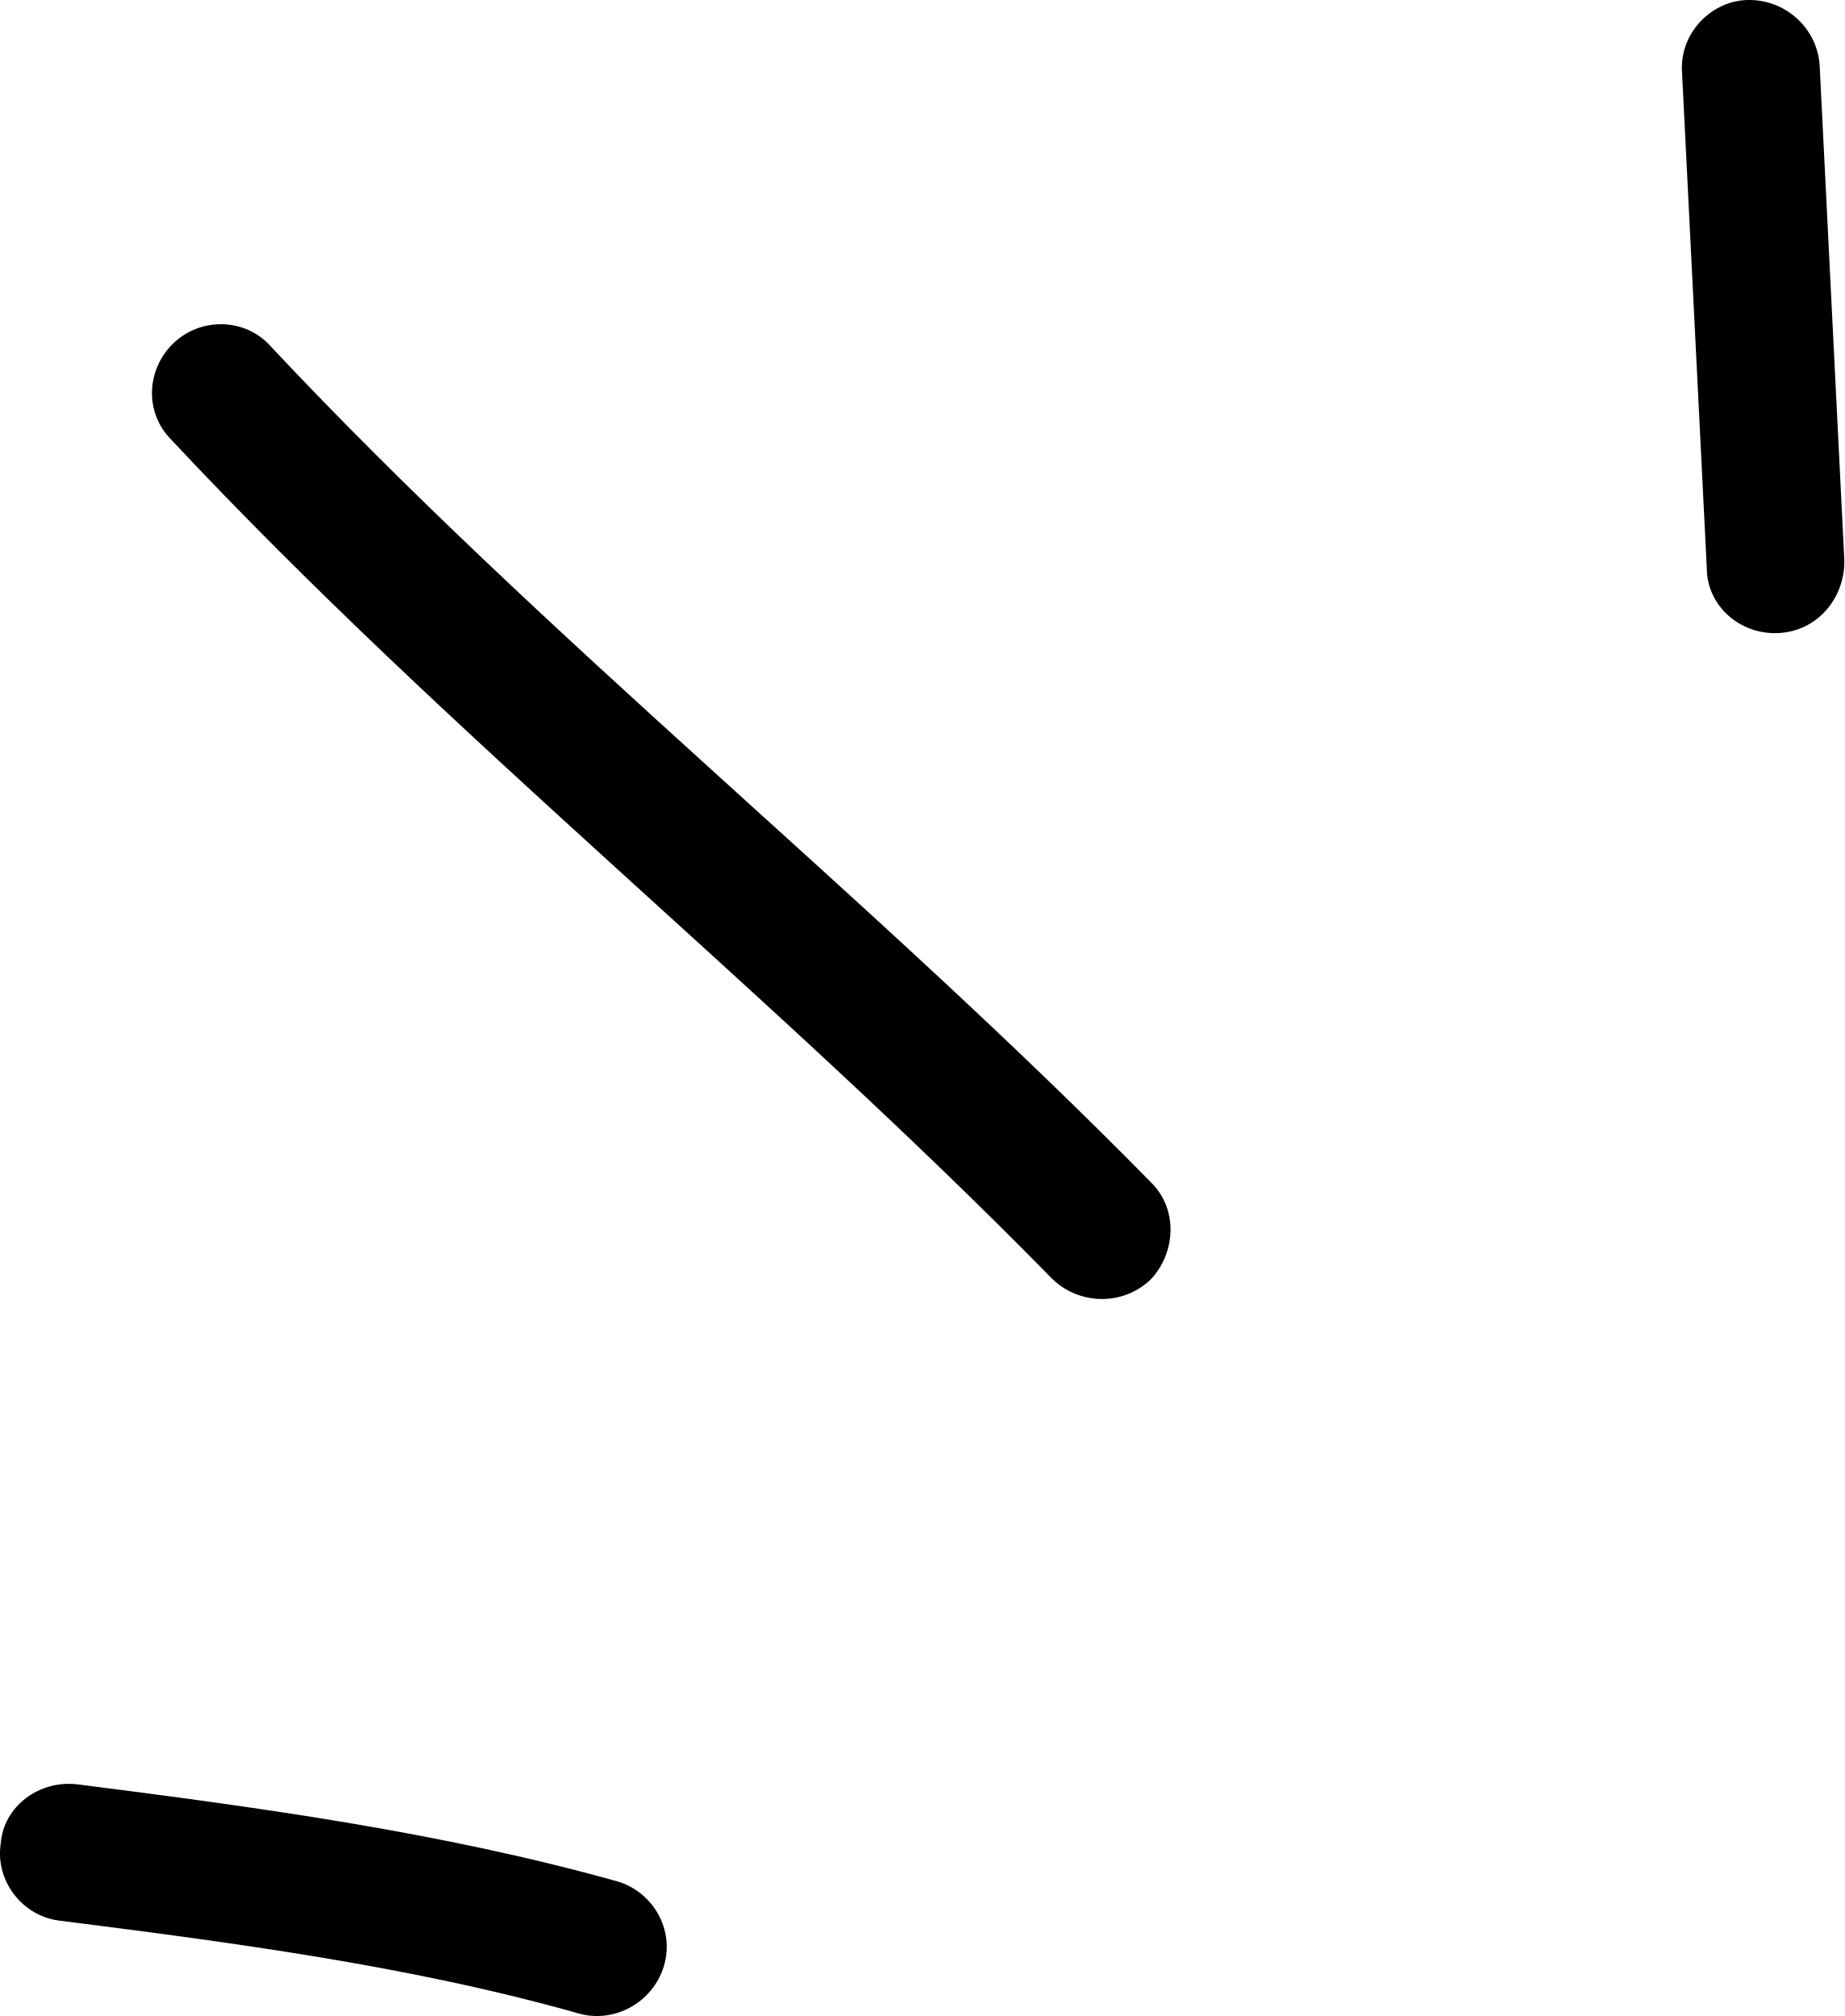
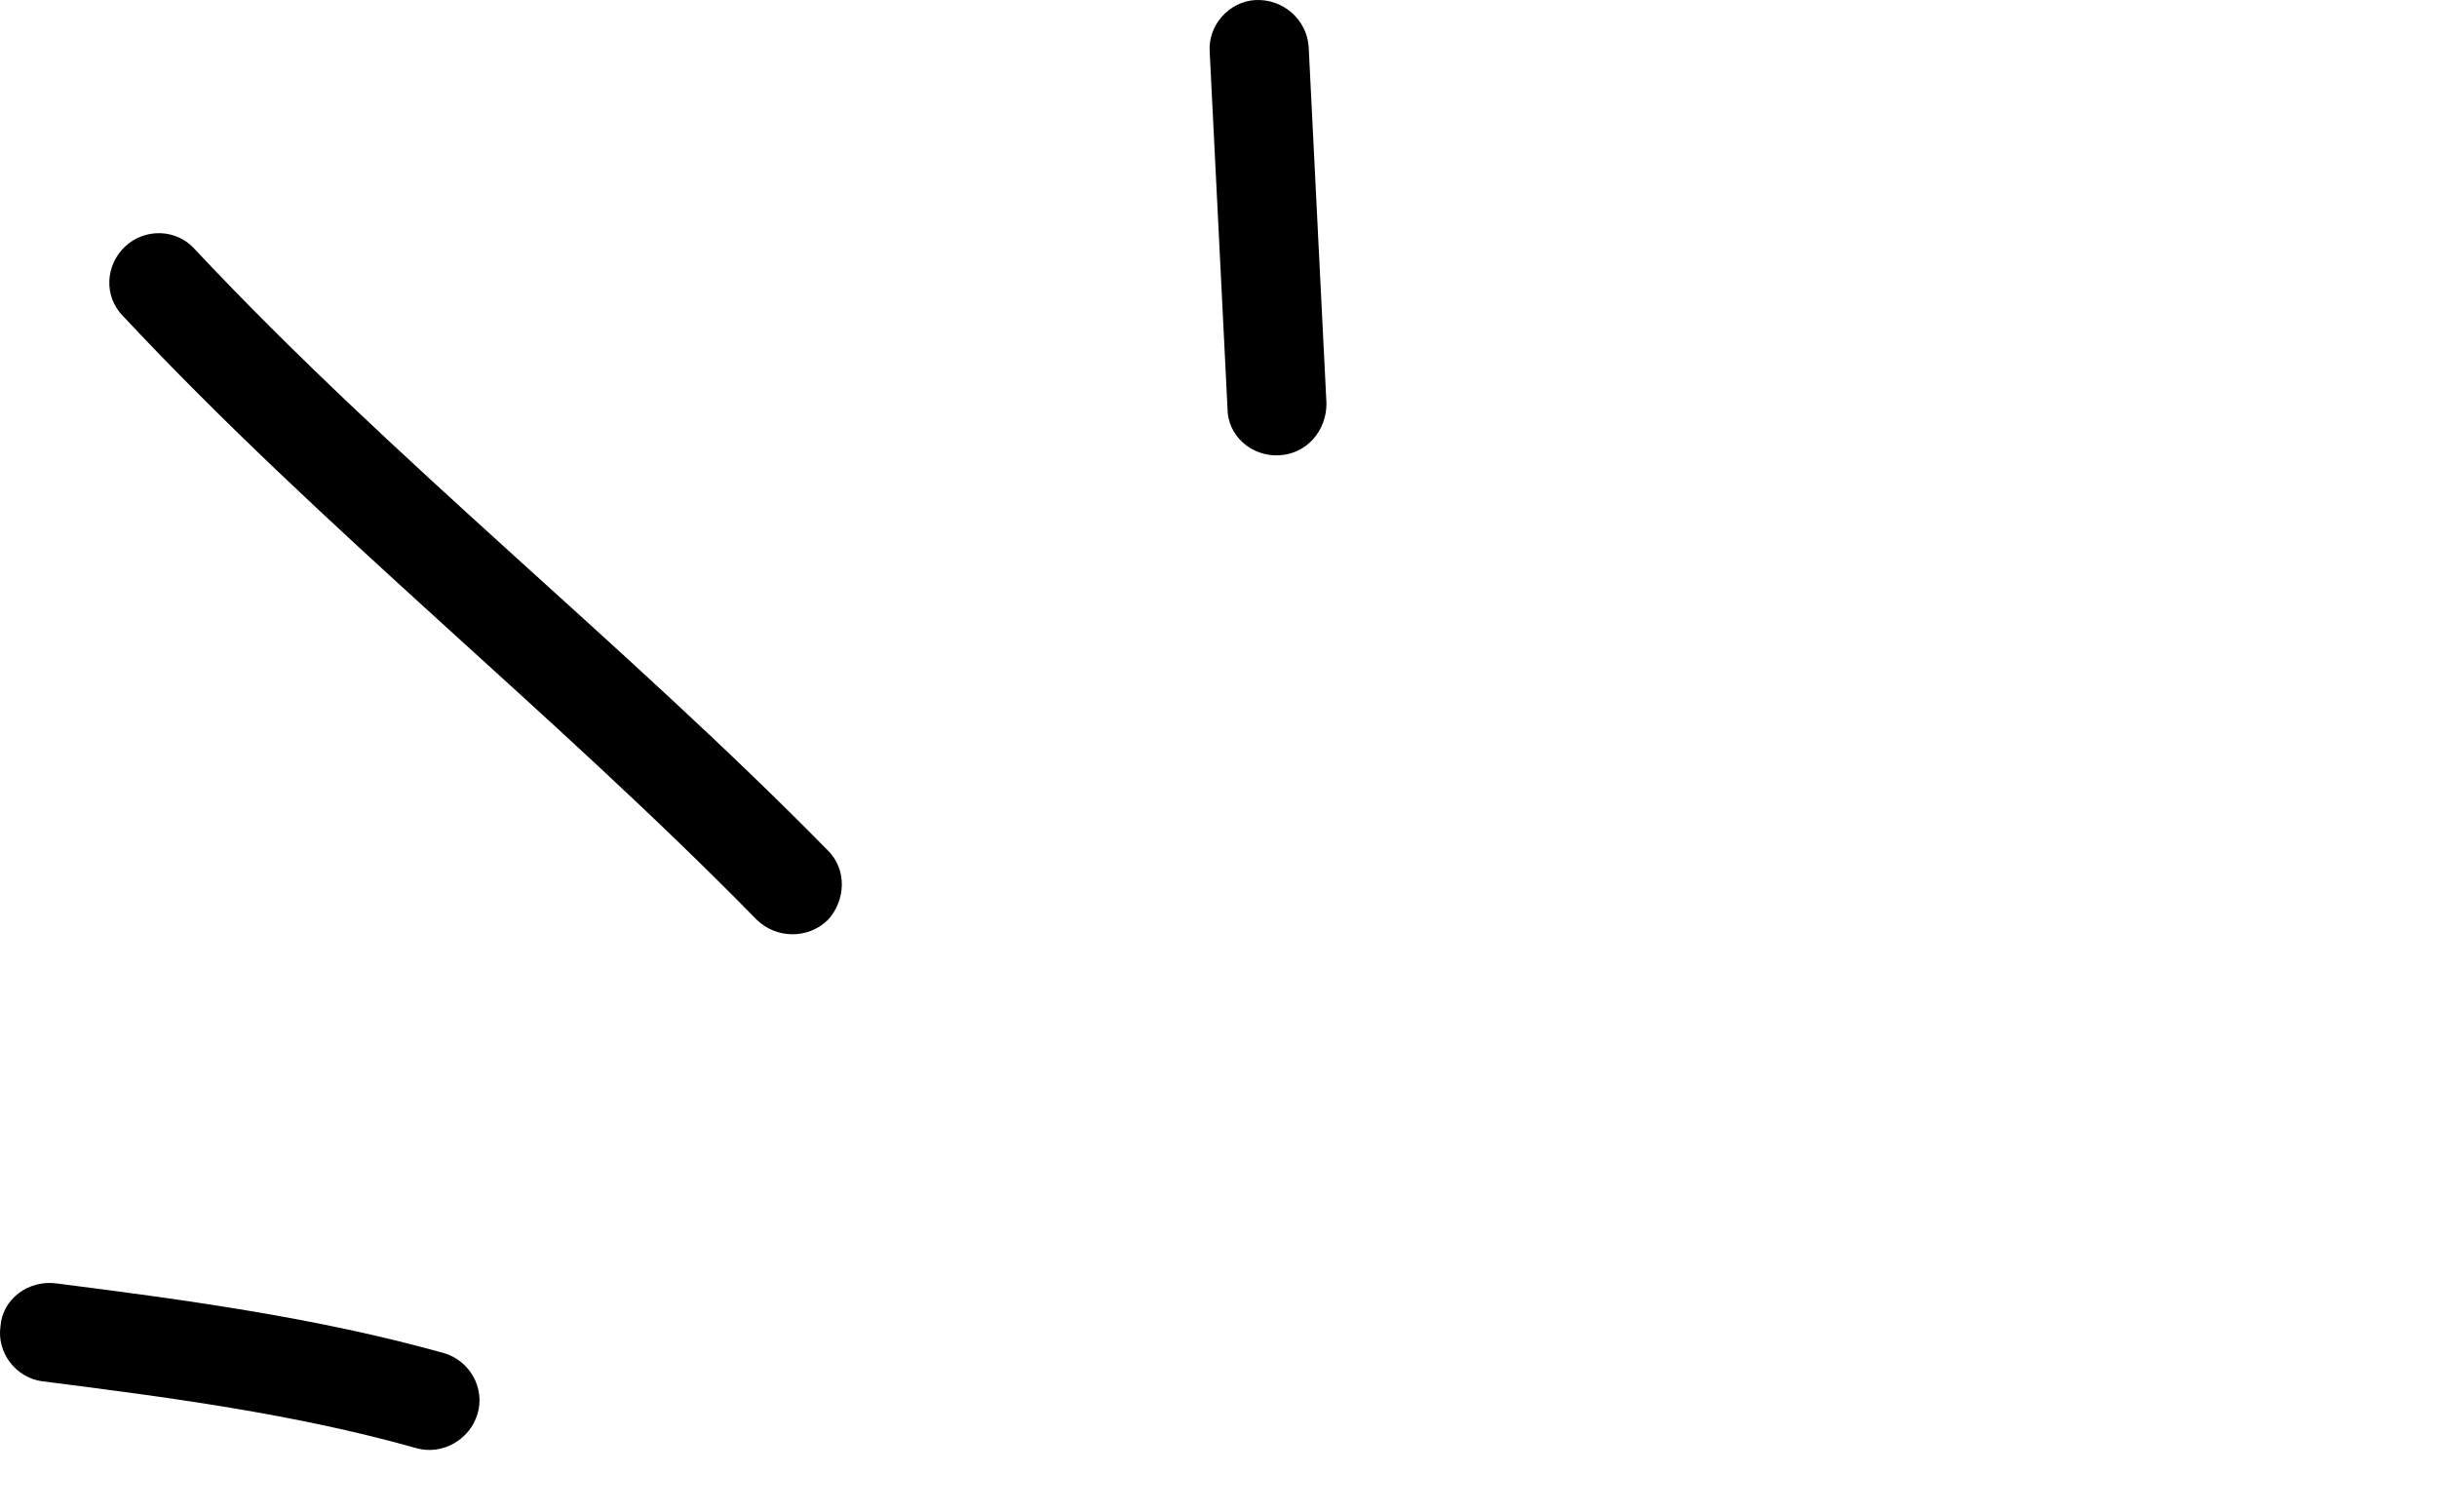
- <svg xmlns="http://www.w3.org/2000/svg" width="43" height="47" viewBox="0 0 43 47" fill="transparent">
-   <rect width="43" height="47" fill="none" />
-   <g id="Frontend | Ð£ÑÐ²ÐµÑÐ¶Ð´ÐµÐ½Ð½ÑÐµ ÑÐºÑÐ°Ð½Ñ">
-     <path d="M-5911 -913C-5911 -914.104 -5910.1 -915 -5909 -915H7077C7078.1 -915 7079 -914.105 7079 -913V7779C7079 7780.1 7078.1 7781 7077 7781H-5909C-5910.1 7781 -5911 7780.1 -5911 7779V-913Z" fill="none" />
-     <g id="404" clip-path="url(#clip0_0_1)">
-       <rect width="360" height="800" transform="translate(-65 -231)" fill="none" />
-       <g id="Vector">
-         <path id="Vector_2" fill-rule="evenodd" clip-rule="evenodd" d="M14.387 43.86C10.281 42.711 5.983 42.131 1.813 41.6C0.914 41.489 0.081 42.11 0.016 42.986C-0.112 43.862 0.53 44.663 1.364 44.774C5.406 45.286 9.575 45.833 13.489 46.94C14.323 47.18 15.221 46.685 15.478 45.836C15.735 44.986 15.221 44.101 14.387 43.86Z" fill="black" />
-         <path id="Vector_3" fill-rule="evenodd" clip-rule="evenodd" d="M26.832 27.563C20.224 20.835 12.782 14.974 6.303 8.066C5.725 7.421 4.699 7.386 4.057 7.989C3.416 8.592 3.352 9.605 3.993 10.251C10.473 17.178 17.915 23.059 24.523 29.806C25.164 30.436 26.191 30.445 26.832 29.825C27.41 29.206 27.474 28.193 26.832 27.563Z" fill="black" />
-         <path id="Vector_4" fill-rule="evenodd" clip-rule="evenodd" d="M39.215 1.687C39.407 5.537 39.599 9.388 39.792 13.239C39.792 14.121 40.562 14.802 41.46 14.759C42.359 14.716 43 13.965 43 13.082C42.807 9.225 42.615 5.369 42.423 1.513C42.359 0.631 41.589 -0.046 40.69 0.002C39.856 0.05 39.151 0.806 39.215 1.687Z" fill="black" />
-       </g>
-     </g>
-     <path d="M-5909 -914H7077V-916H-5909V-914ZM7078 -913V7779H7080V-913H7078ZM7077 7780H-5909V7782H7077V7780ZM-5910 7779V-913H-5912V7779H-5910ZM-5909 7780C-5909.55 7780 -5910 7779.55 -5910 7779H-5912C-5912 7780.66 -5910.66 7782 -5909 7782V7780ZM7078 7779C7078 7779.55 7077.55 7780 7077 7780V7782C7078.66 7782 7080 7780.66 7080 7779H7078ZM7077 -914C7077.55 -914 7078 -913.552 7078 -913H7080C7080 -914.657 7078.66 -916 7077 -916V-914ZM-5909 -916C-5910.66 -916 -5912 -914.657 -5912 -913H-5910C-5910 -913.552 -5909.55 -914 -5909 -914V-916Z" fill="black" fill-opacity="0.1" />
-   </g>
-   <defs>
-     <clipPath id="clip0_0_1">
-       <rect width="360" height="800" fill="none" transform="translate(-65 -231)" />
-     </clipPath>
-   </defs>
+ <svg xmlns="http://www.w3.org/2000/svg" viewBox="0 0 79 49" fill="none">
+   <path id="Vector_2" fill-rule="evenodd" clip-rule="evenodd" d="M14.387 43.86C10.281 42.711 5.983 42.131 1.813 41.6C0.914 41.489 0.081 42.11 0.016 42.986C-0.112 43.862 0.53 44.663 1.364 44.774C5.406 45.286 9.575 45.833 13.489 46.94C14.323 47.18 15.221 46.685 15.478 45.836C15.735 44.986 15.221 44.101 14.387 43.86Z" fill="black" />
+   <path id="Vector_3" fill-rule="evenodd" clip-rule="evenodd" d="M26.832 27.563C20.224 20.835 12.782 14.974 6.303 8.066C5.725 7.421 4.699 7.386 4.057 7.989C3.416 8.592 3.352 9.605 3.993 10.251C10.473 17.178 17.915 23.059 24.523 29.806C25.164 30.436 26.191 30.445 26.832 29.825C27.41 29.206 27.474 28.193 26.832 27.563Z" fill="black" />
+   <path id="Vector_4" fill-rule="evenodd" clip-rule="evenodd" d="M39.215 1.687C39.407 5.537 39.599 9.388 39.792 13.239C39.792 14.121 40.562 14.802 41.46 14.759C42.359 14.716 43 13.965 43 13.082C42.807 9.225 42.615 5.369 42.423 1.513C42.359 0.631 41.589 -0.046 40.69 0.002C39.856 0.05 39.151 0.806 39.215 1.687Z" fill="black" />
+   <path d="M-5909 -914H7077V-916H-5909V-914ZM7078 -913V7779H7080V-913H7078ZM7077 7780H-5909V7782H7077V7780ZM-5910 7779V-913H-5912V7779H-5910ZM-5909 7780C-5909.55 7780 -5910 7779.55 -5910 7779H-5912C-5912 7780.66 -5910.66 7782 -5909 7782V7780ZM7078 7779C7078 7779.55 7077.55 7780 7077 7780V7782C7078.66 7782 7080 7780.66 7080 7779H7078ZM7077 -914C7077.55 -914 7078 -913.552 7078 -913H7080C7080 -914.657 7078.66 -916 7077 -916V-914ZM-5909 -916C-5910.66 -916 -5912 -914.657 -5912 -913H-5910C-5910 -913.552 -5909.55 -914 -5909 -914V-916Z" fill="black" fill-opacity="0.1" />
</svg>
